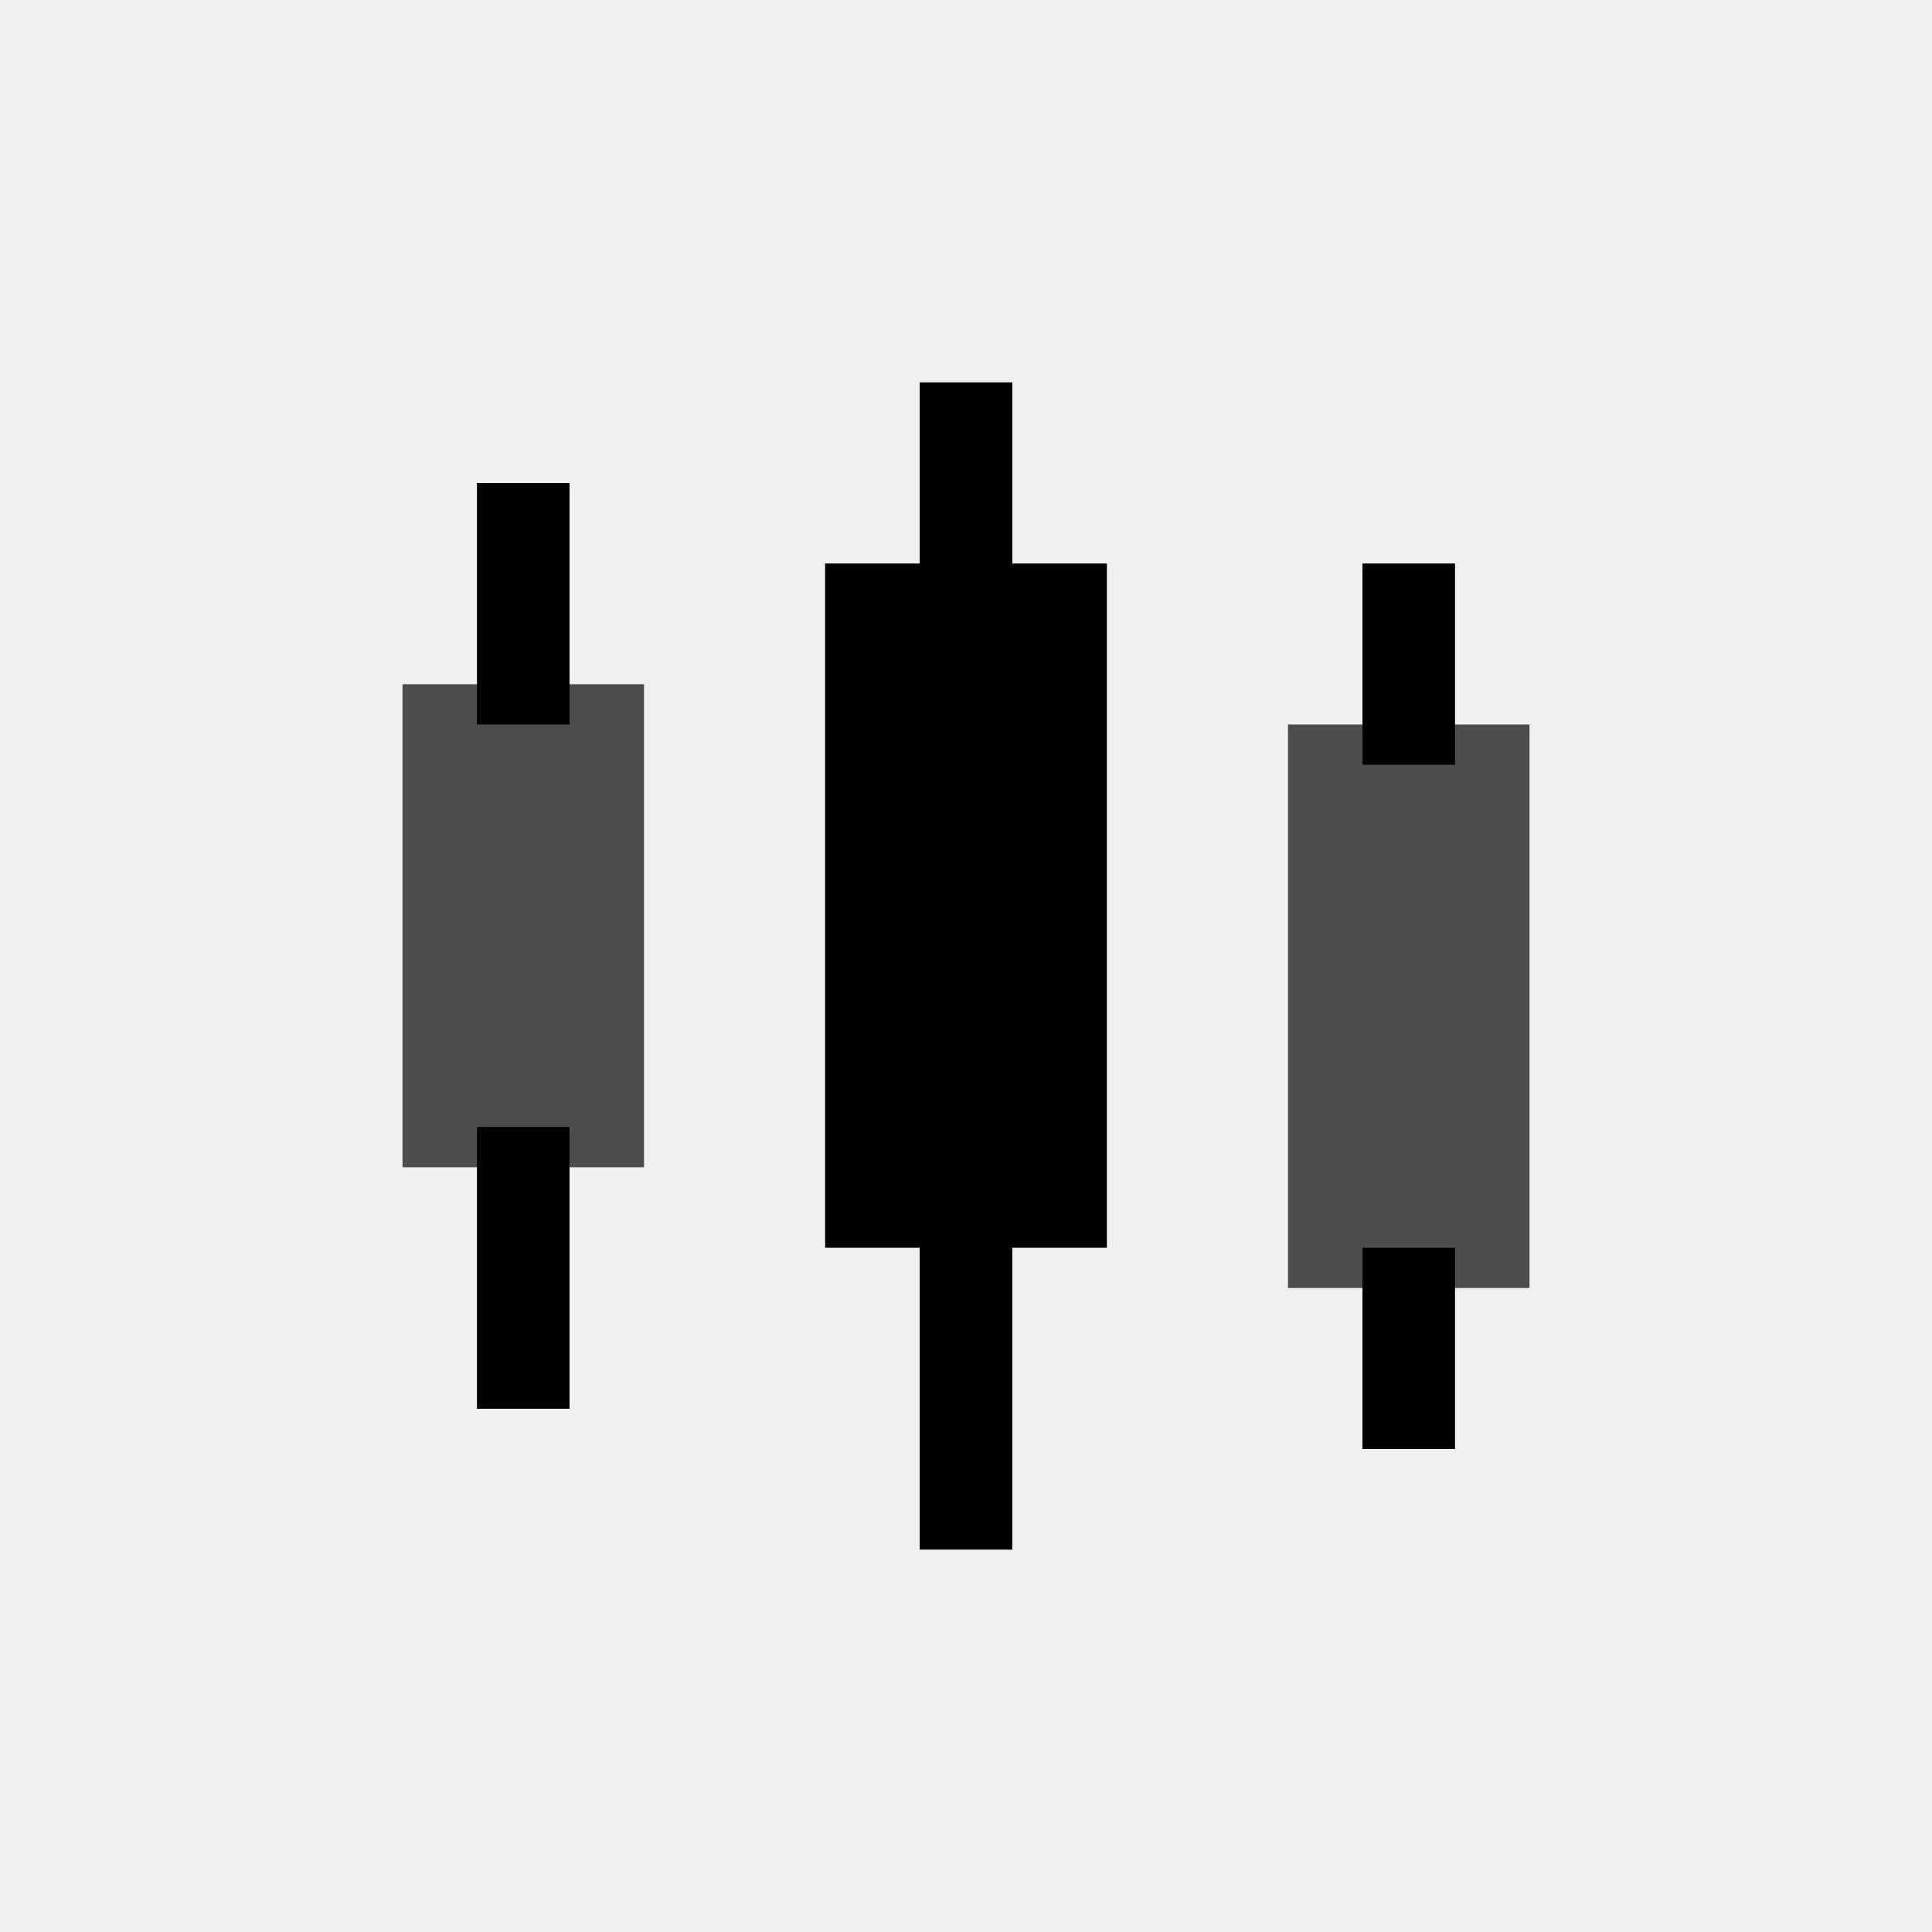
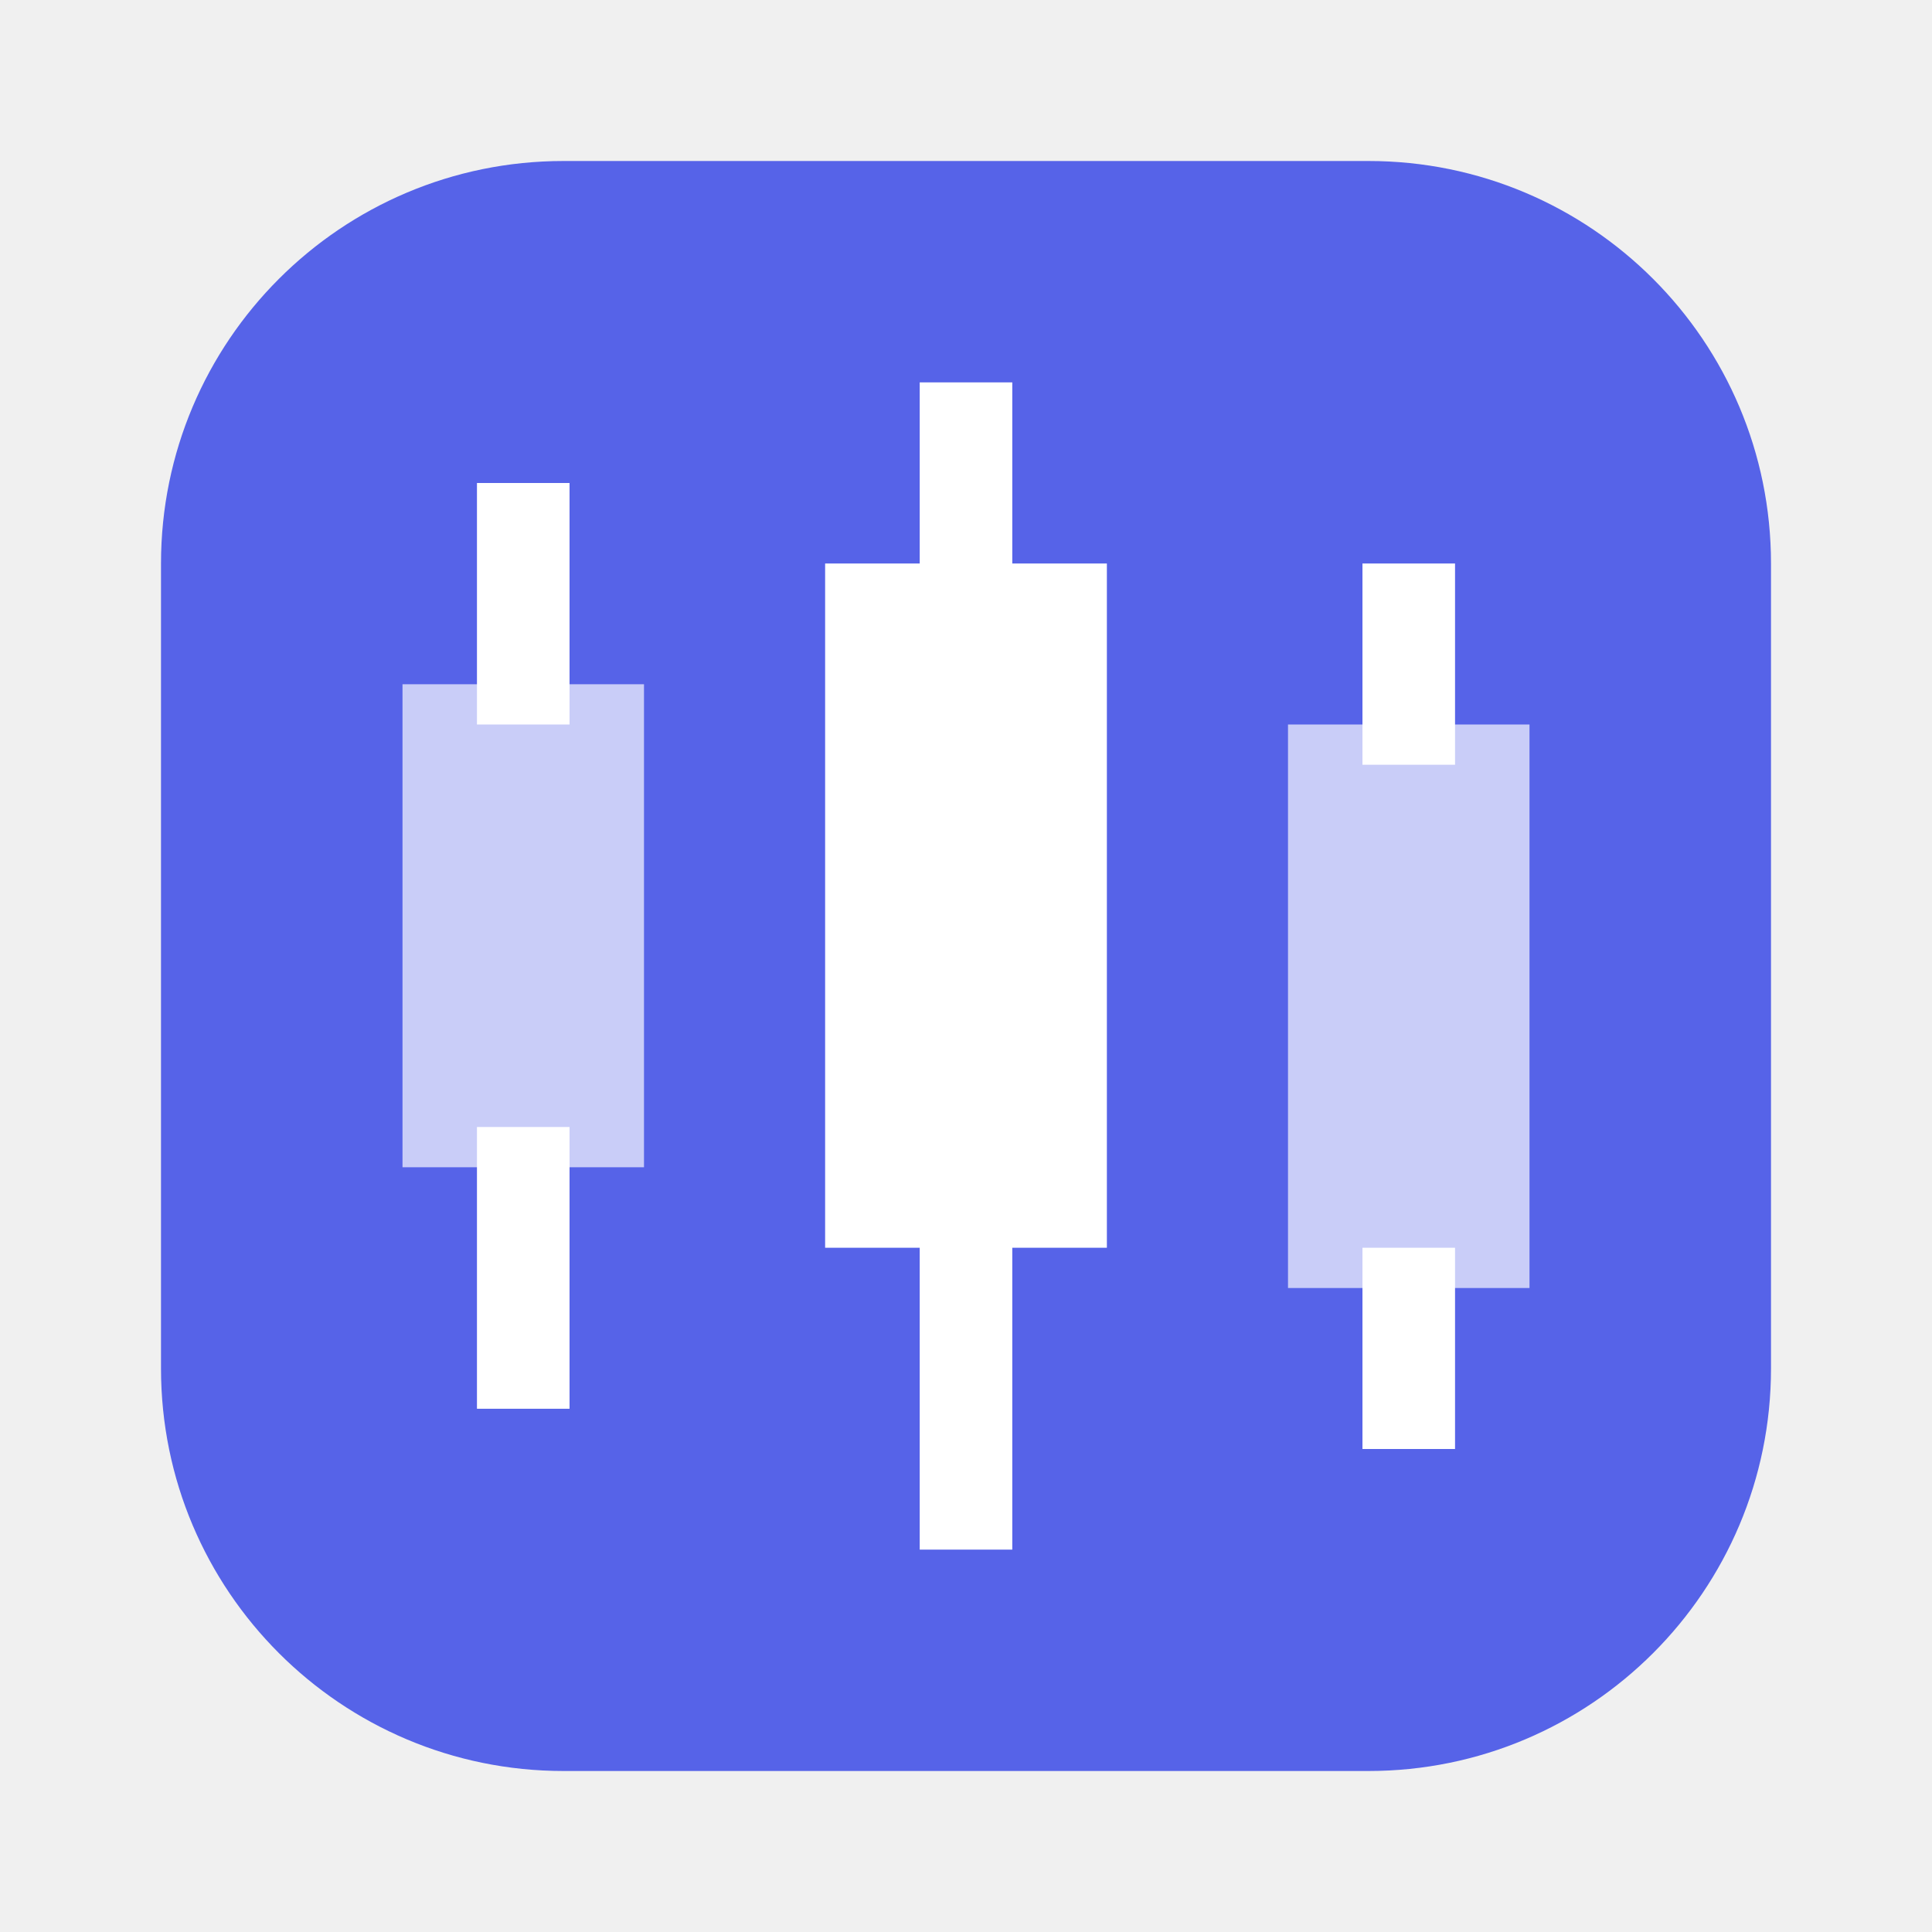
<svg xmlns="http://www.w3.org/2000/svg" width="24" height="24" viewBox="0 0 24 24" fill="none" aria-hidden="true" focusable="false" shape-rendering="geometricPrecision">
-   <path d="M6.5 6v3M6.5 14v3.5M12 4.75v3M12 15v4.25M17.5 7v2.5M17.5 15.5V18" stroke="currentColor" stroke-width="1.15">
+   <rect x="2" y="2" width="20" height="20" rx="5" fill="#5663E8">
+   </rect>
+   <path d="M6.5 6v3M6.5 14v3.5M12 4.75v3M12 15v4.25M17.5 7v2.5M17.5 15.5V18" stroke="white" stroke-width="1.15">
  </path>
-   <rect x="5" y="8.5" width="3" height="6" fill="currentColor" fill-opacity="0.68">
+   <rect x="5" y="8.5" width="3" height="6" fill="white" fill-opacity="0.68">
  </rect>
-   <rect x="10.25" y="7" width="3.5" height="8.5" fill="currentColor">
+   <rect x="10.25" y="7" width="3.5" height="8.5" fill="white">
  </rect>
-   <rect x="16" y="9" width="3" height="7" fill="currentColor" fill-opacity="0.68">
+   <rect x="16" y="9" width="3" height="7" fill="white" fill-opacity="0.68">
  </rect>
</svg>
